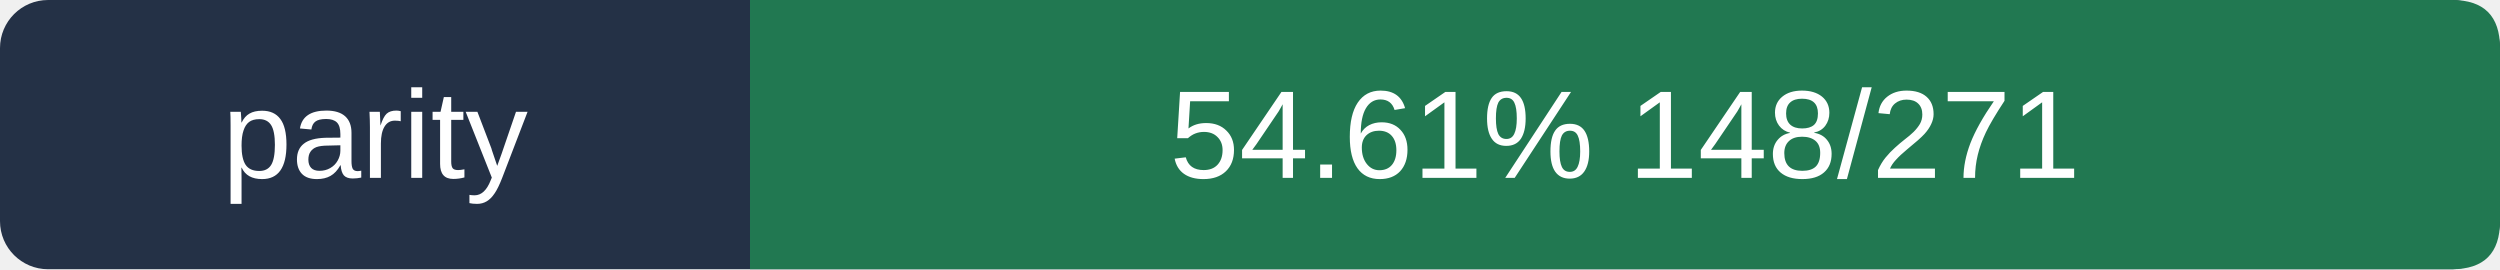
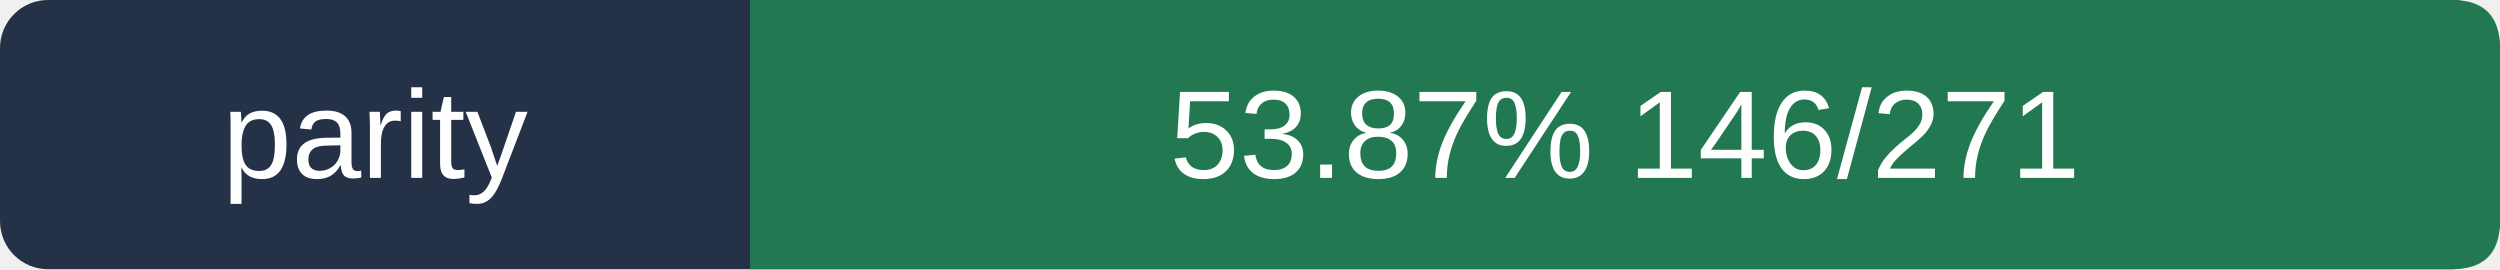
- <svg xmlns="http://www.w3.org/2000/svg" viewBox="0 0 260 28" width="260" height="28" role="img" aria-label="parity 54.61%  148/271">
+ <svg xmlns="http://www.w3.org/2000/svg" viewBox="0 0 260 28" width="260" height="28" role="img" aria-label="parity 53.87%  146/271">
  <rect width="260" height="28" rx="5" fill="#243146" />
  <path d="M78 0 H255 Q260 0 260 5 V23 Q260 28 255 28 H78Z" fill="#217851" />
  <g fill="#ffffff" font-size="13" font-family="Arial,sans-serif">
    <text x="39.0" y="18.5" text-anchor="middle">parity</text>
-     <text x="169.0" y="18.5" text-anchor="middle">54.61%  148/271</text>
+     <text x="169.0" y="18.5" text-anchor="middle">53.87%  146/271</text>
  </g>
</svg>
